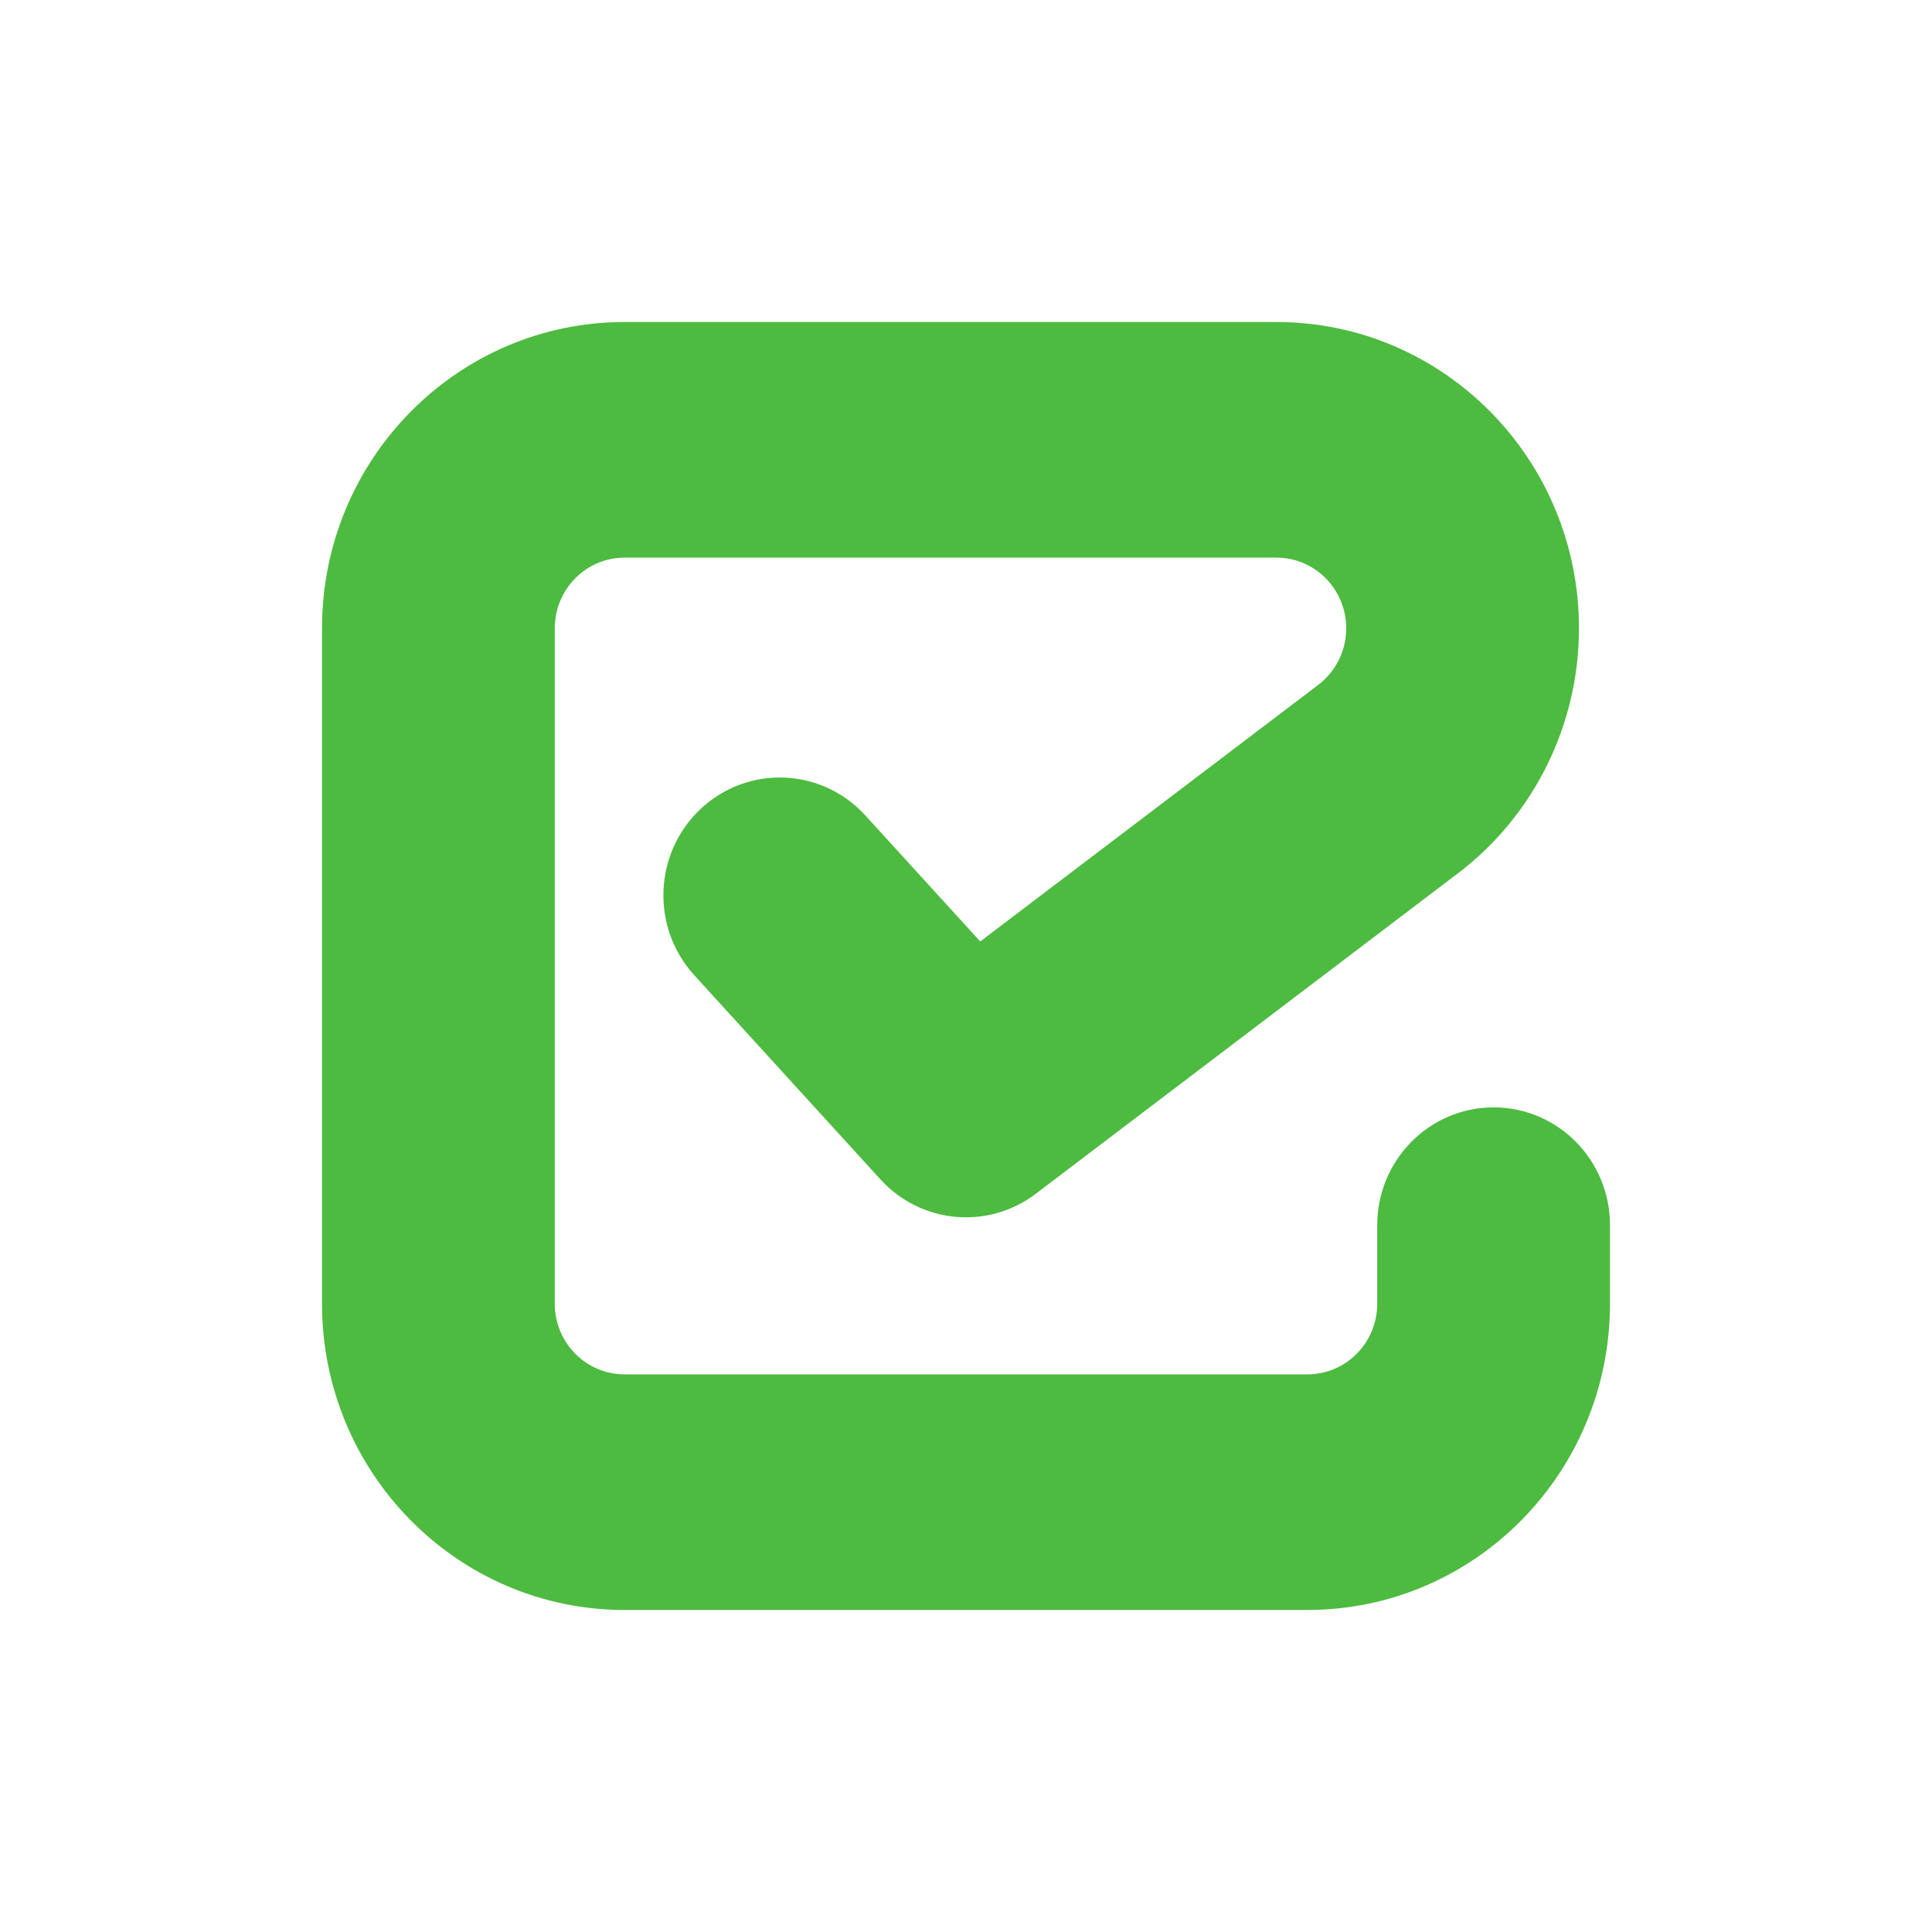
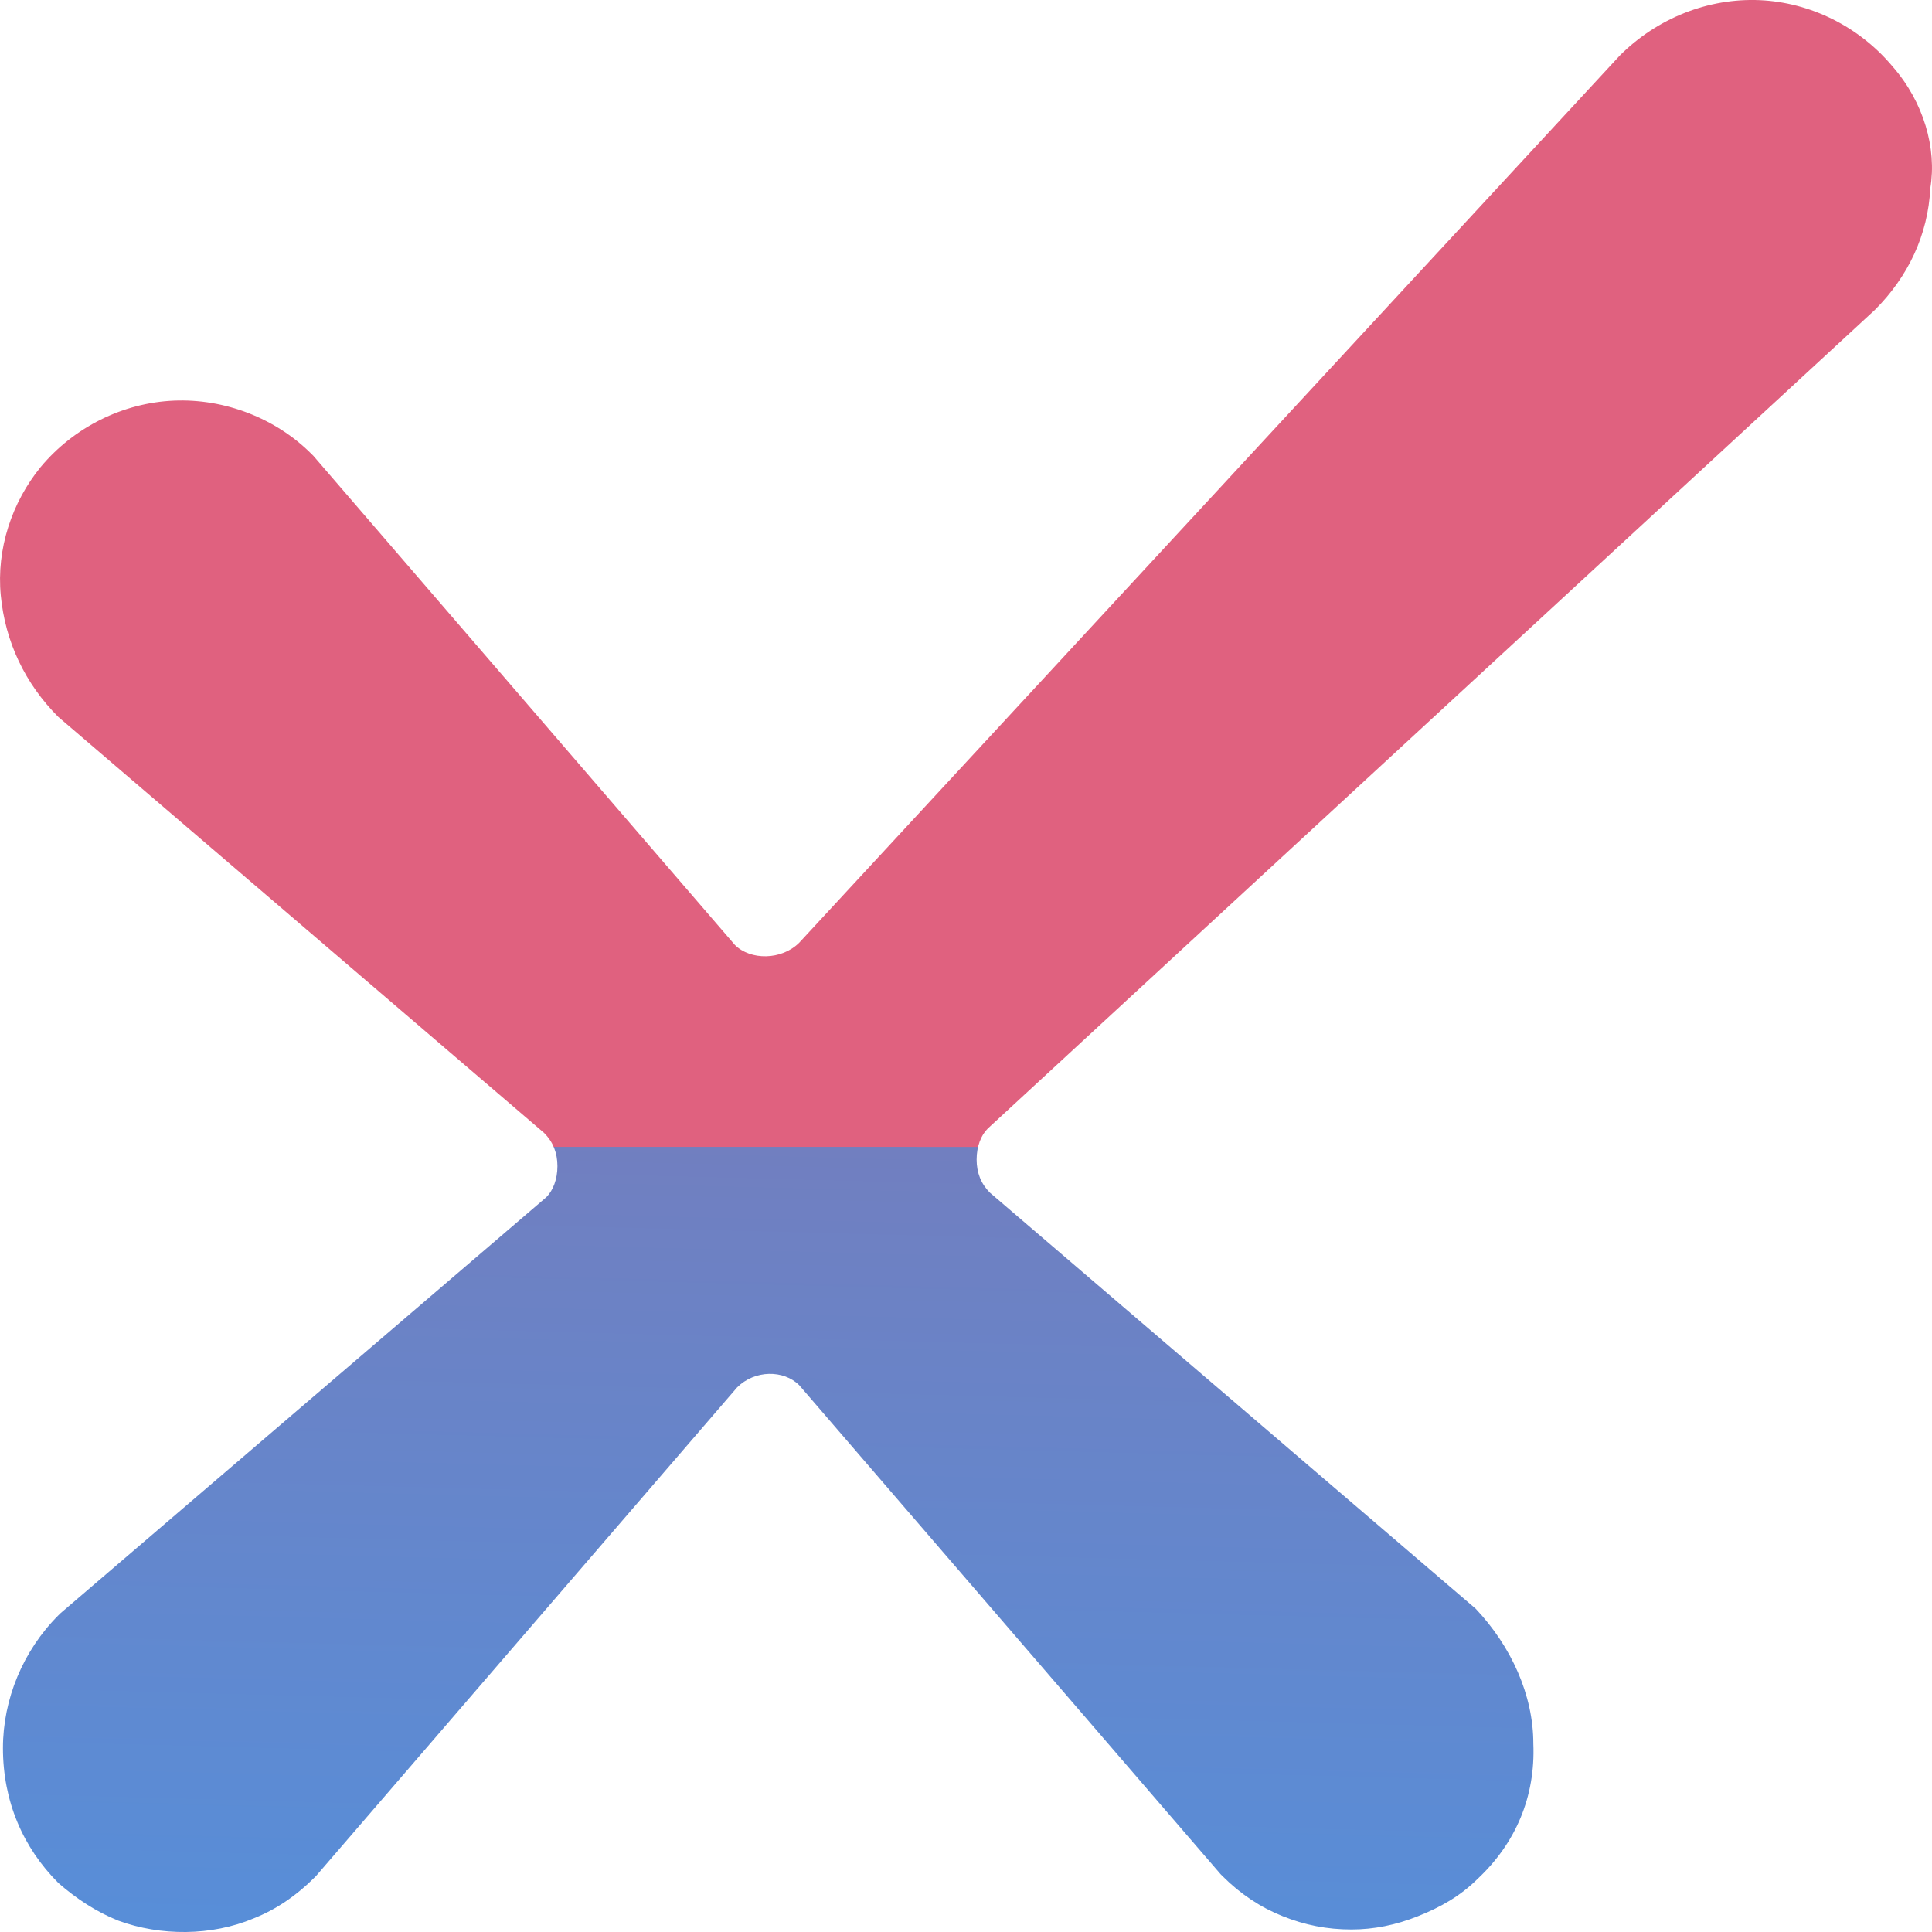
<svg xmlns="http://www.w3.org/2000/svg" width="40" height="40" viewBox="0 0 40 40" fill="none">
-   <path fill-rule="evenodd" clip-rule="evenodd" d="M6.667 13.008C6.667 9.506 9.472 6.667 12.932 6.667H26.426C29.886 6.667 32.691 9.506 32.691 13.008C32.691 15.004 31.762 16.884 30.185 18.081L21.446 24.715C20.457 25.466 19.068 25.338 18.229 24.419L14.374 20.191C13.471 19.201 13.532 17.658 14.51 16.744C15.488 15.831 17.012 15.892 17.915 16.882L20.295 19.492L27.293 14.179C27.657 13.902 27.872 13.469 27.872 13.008C27.872 12.2 27.224 11.545 26.426 11.545H12.932C12.133 11.545 11.486 12.2 11.486 13.008V26.992C11.486 27.8 12.133 28.455 12.932 28.455H27.068C27.867 28.455 28.514 27.8 28.514 26.992V25.366C28.514 24.019 29.593 22.927 30.924 22.927C32.255 22.927 33.333 24.019 33.333 25.366V26.992C33.333 30.494 30.528 33.333 27.068 33.333H12.932C9.472 33.333 6.667 30.494 6.667 26.992V13.008Z" fill="#4DBB40" />
+   <mask id="mask0_4370_11172" style="mask-type:alpha" maskUnits="userSpaceOnUse" x="0" y="0" width="40" height="40">
+     <path d="M39.185 1.378C38.496 0.553 37.486 0.049 36.43 0.003C35.373 -0.042 34.317 0.37 33.537 1.149L16.547 19.518C16.179 19.884 15.536 19.884 15.215 19.564L6.49 9.44L6.444 9.394C5.71 8.661 4.653 8.249 3.597 8.295C2.541 8.341 1.531 8.844 0.842 9.669C0.245 10.402 -0.076 11.364 0.016 12.326C0.107 13.288 0.521 14.158 1.209 14.845L11.266 23.457C11.449 23.64 11.541 23.869 11.541 24.144C11.541 24.419 11.449 24.648 11.312 24.786L1.255 33.398L1.209 33.443C0.475 34.176 0.061 35.184 0.061 36.192C0.061 37.291 0.475 38.253 1.209 38.986C1.577 39.307 1.99 39.582 2.449 39.765C3.322 40.086 4.378 40.086 5.25 39.719C5.71 39.536 6.123 39.261 6.536 38.849L15.261 28.725C15.628 28.359 16.225 28.359 16.547 28.679L25.271 38.803L25.317 38.849C25.684 39.215 26.098 39.49 26.557 39.673C27.016 39.857 27.475 39.948 27.98 39.948C28.44 39.948 28.899 39.857 29.358 39.673C29.817 39.49 30.23 39.261 30.598 38.895C31.378 38.162 31.792 37.2 31.746 36.1C31.746 35.093 31.287 34.085 30.552 33.306L20.496 24.694C20.312 24.511 20.22 24.282 20.22 24.007C20.22 23.732 20.312 23.503 20.45 23.366L38.817 6.417C39.506 5.729 39.919 4.859 39.965 3.897C40.103 3.073 39.828 2.111 39.185 1.378Z" fill="#231F20" />
+   </mask>
+   <g mask="url(#mask0_4370_11172)">
+     <path d="M2.168 23.845H48.495L45.533 -11.464L2.664 -3.401L-4.364 7.816L2.168 23.845Z" fill="#E0617F" />
+     <path d="M0.839 43.356L32.527 40.473L29.907 23.746L2.615 23.745L-4.372 37.12L0.839 43.356Z" fill="url(#paint0_linear_4370_11172)" />
+   </g>
+   <defs>
+     <linearGradient id="paint0_linear_4370_11172" x1="23.188" y1="18.562" x2="22.202" y2="55.823" gradientUnits="userSpaceOnUse">
+       <stop stop-color="#797AB8" />
+       <stop offset="1" stop-color="#409CEF" />
+     </linearGradient>
+   </defs>
</svg>
